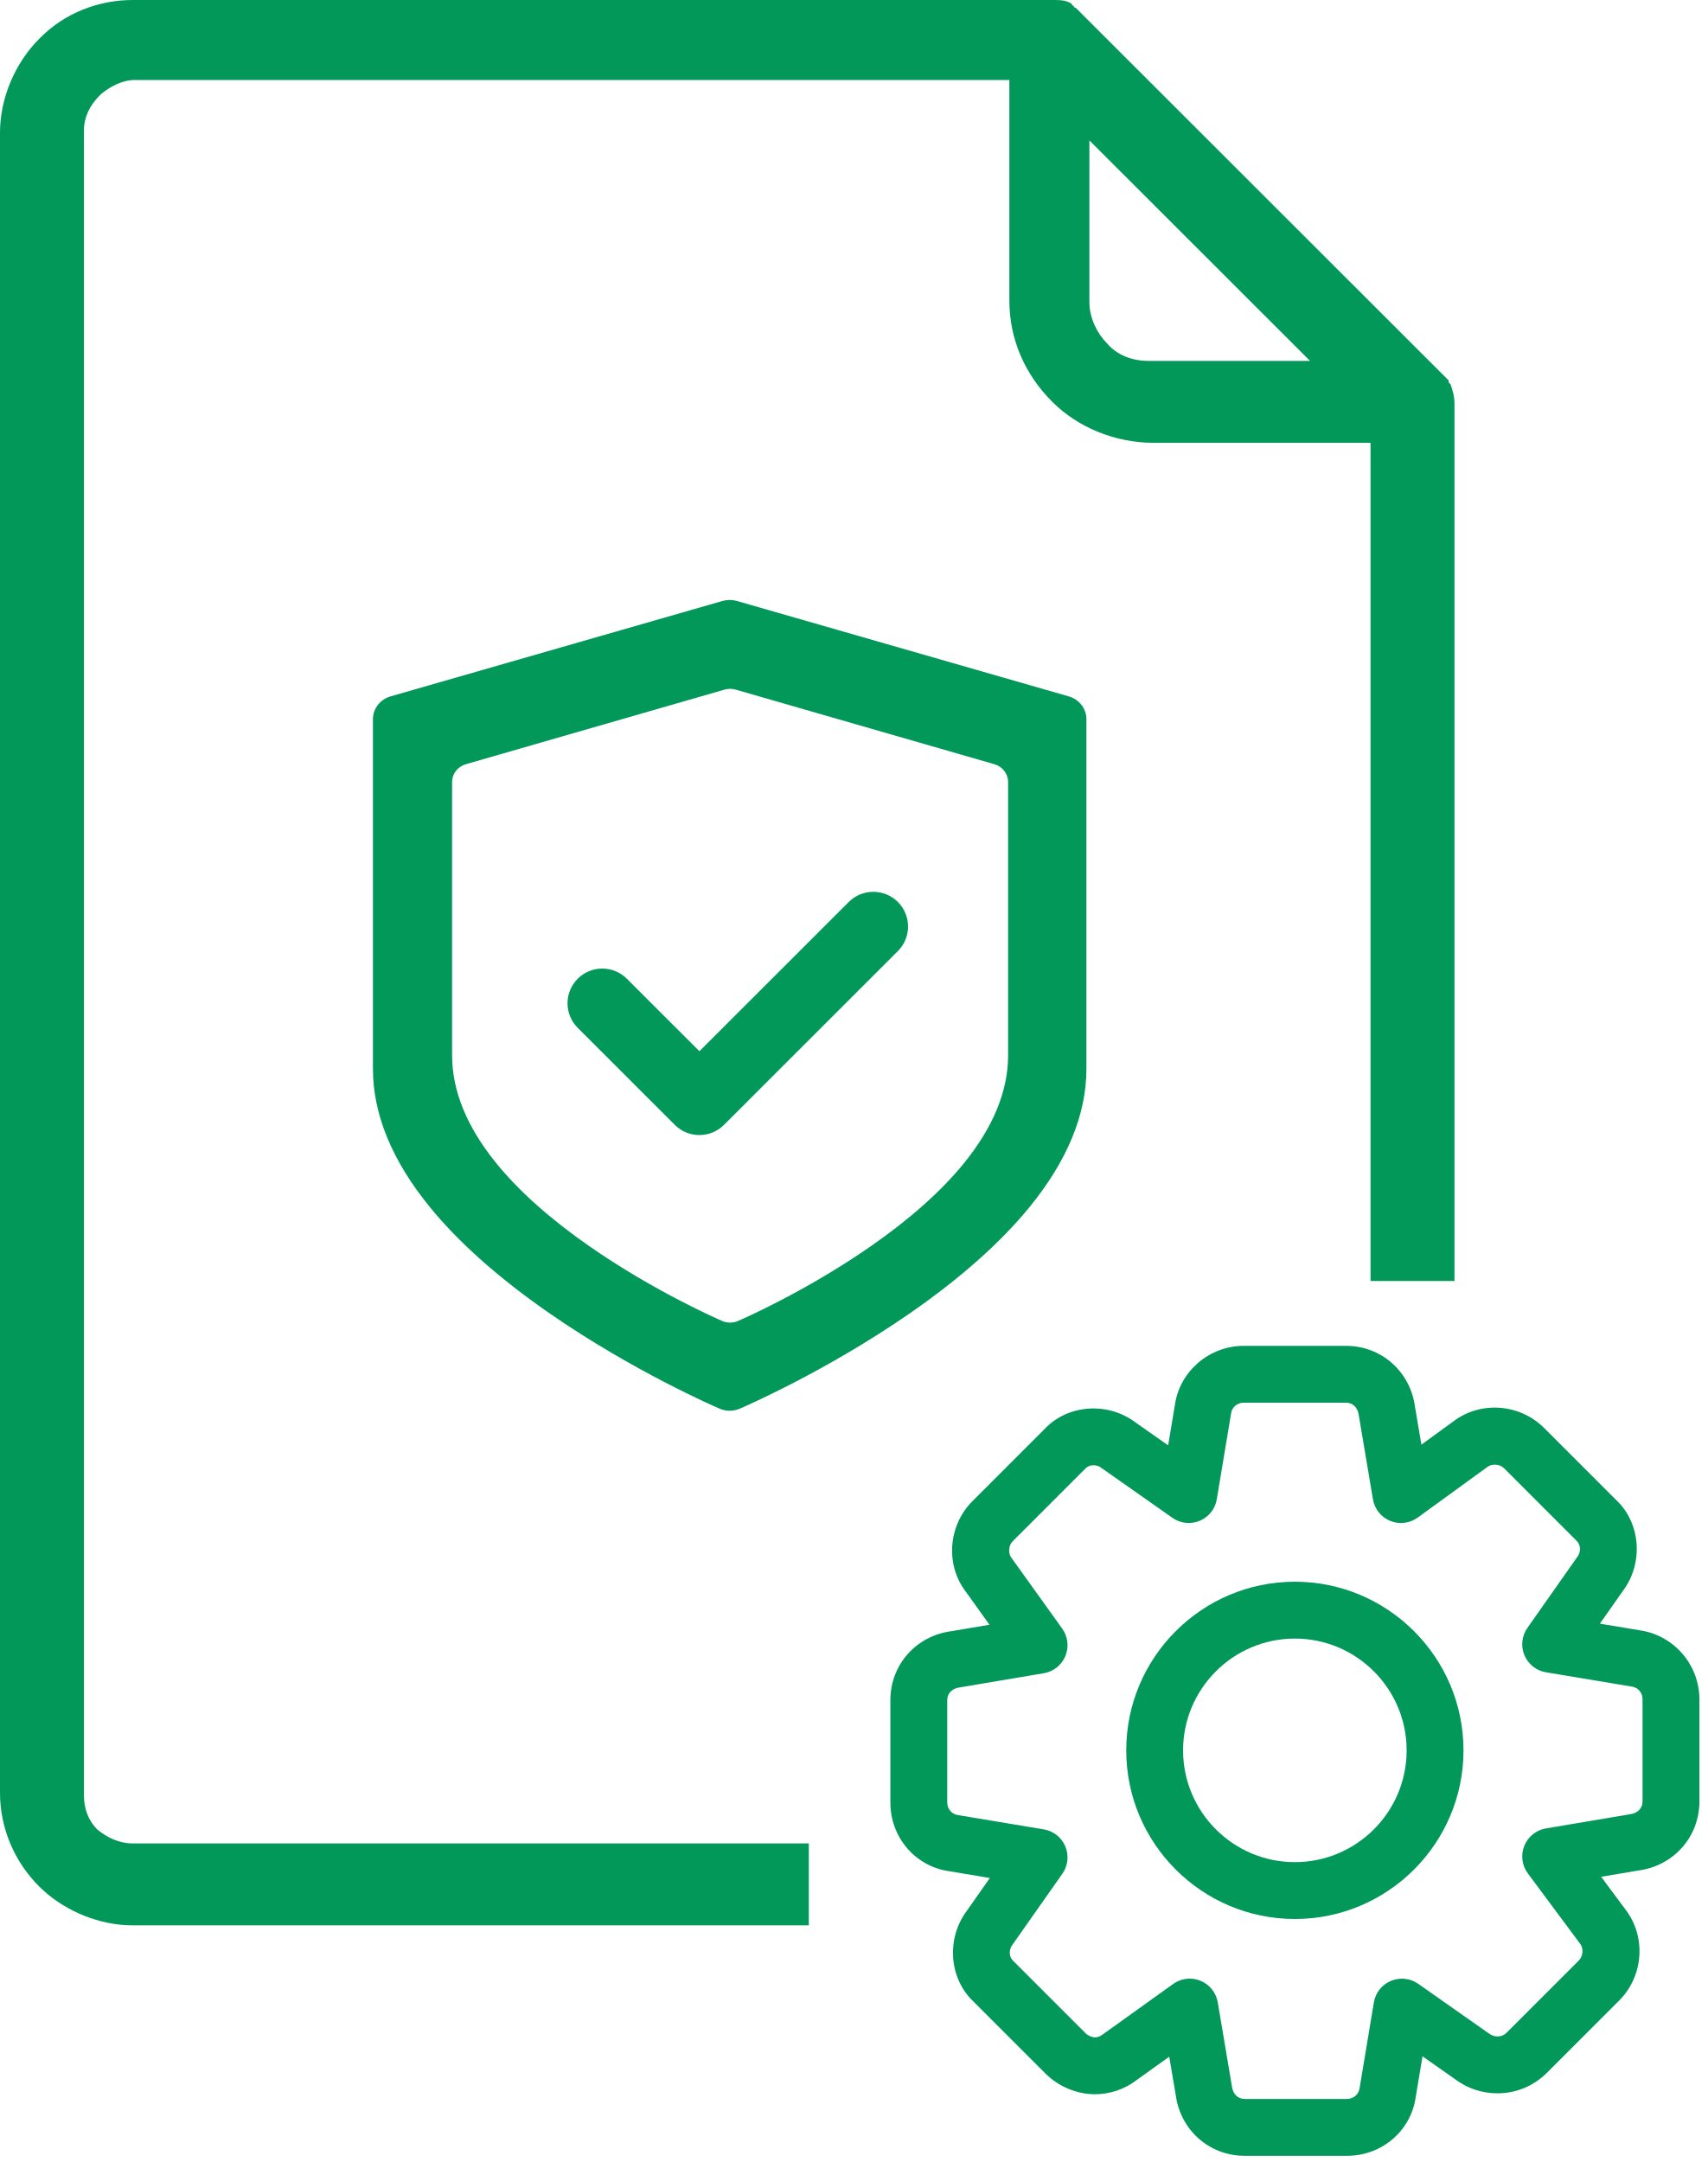
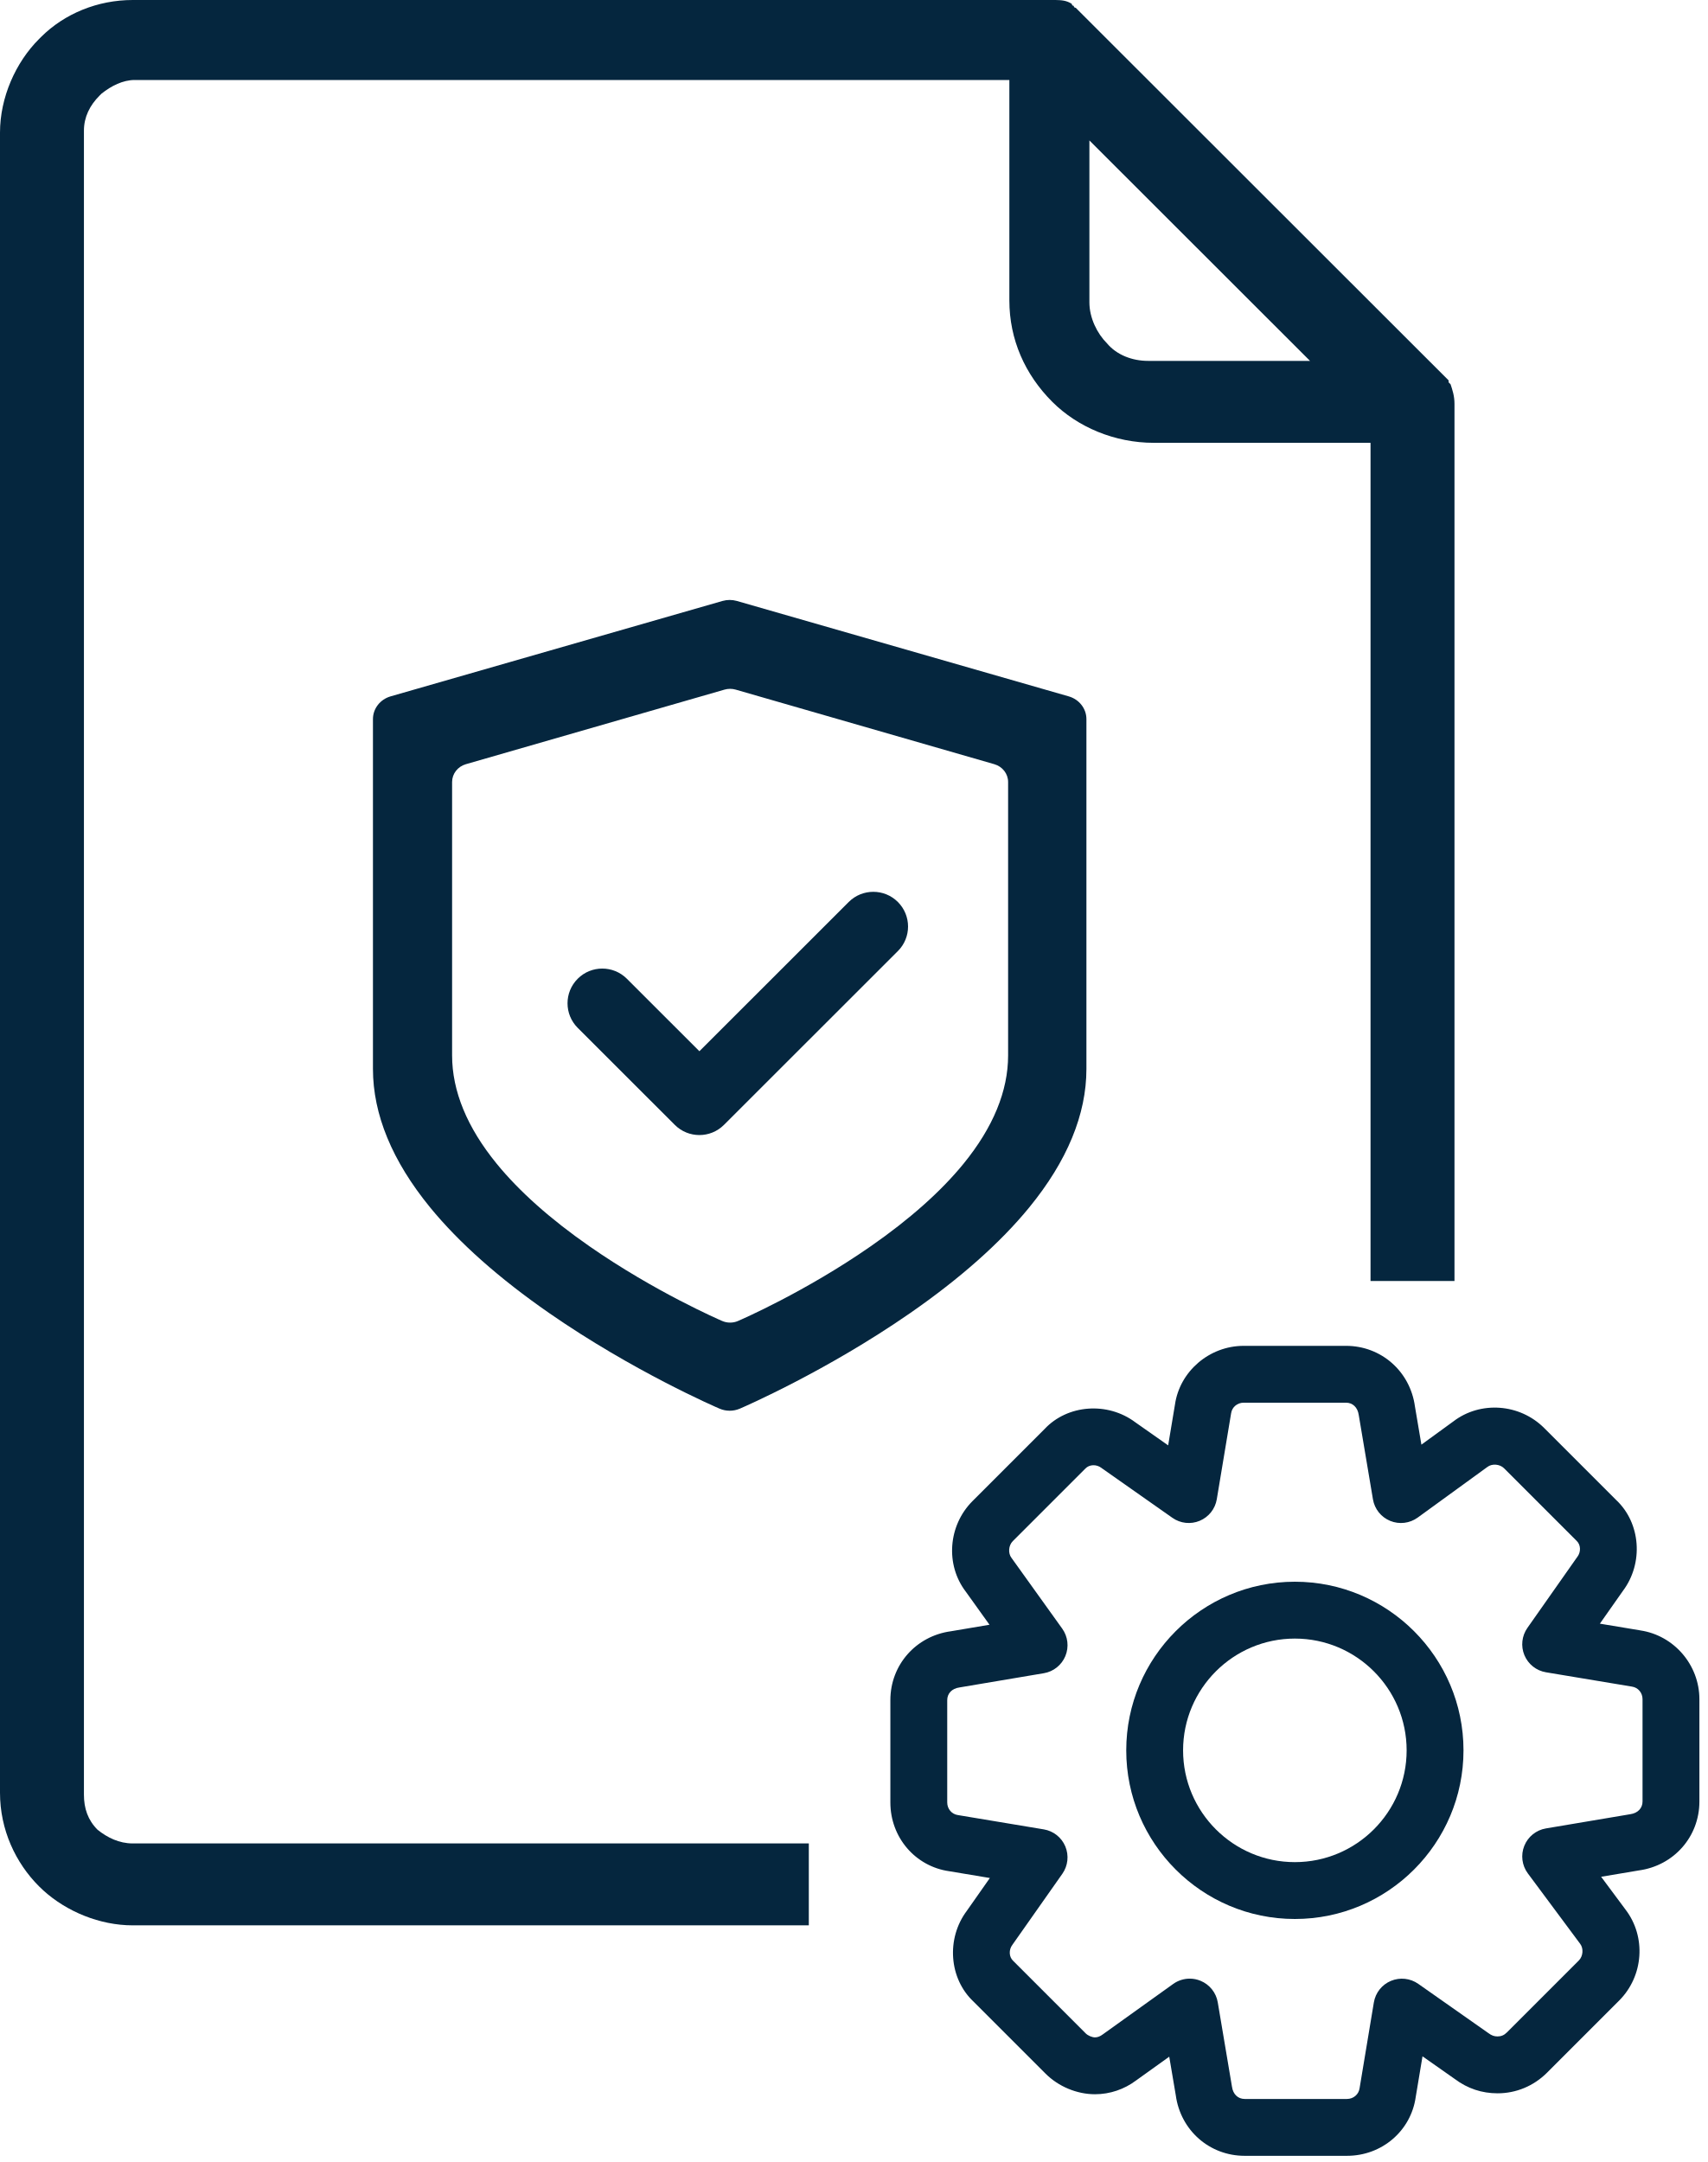
<svg xmlns="http://www.w3.org/2000/svg" width="79" height="100" viewBox="0 0 79 100">
-   <g fill="#01985A">
+   <g fill="#05263e">
    <path d="M48.822 0c.289.004.521.026.753.18 0 .09.09.09.09.09 0 .09.09.09.09.09l.091.091 17.157 17.143v.09l.09.09c.09.272.181.542.181.903V59.25h-3.883V20.482H53.368c-1.806 0-3.522-.722-4.696-1.895-1.264-1.263-1.986-2.887-1.986-4.692V3.7H6.23c-.542 0-1.084.271-1.535.632l-.09.09c-.452.451-.723.993-.723 1.624V83.01c0 .631.18 1.173.632 1.624.452.36.993.631 1.625.631H37.41v3.789H6.14c-1.53 0-3.06-.639-4.137-1.616l-.197-.188C.722 86.168 0 84.634 0 82.92V6.134c0-1.624.722-3.248 1.806-4.33l.09-.09C2.98.631 4.516 0 6.14 0zm1.566 6.496v7.49c0 .721.361 1.443.813 1.894.451.541 1.174.812 1.896.812h7.495L50.388 6.496z" />
    <g>
      <path d="M18.731 10.91c-4.3 0-7.799 3.5-7.799 7.8s3.499 7.8 7.8 7.8c4.3 0 7.799-3.5 7.799-7.8s-3.5-7.8-7.8-7.8zm0 12.97c-2.85 0-5.17-2.319-5.17-5.17s2.32-5.17 5.17-5.17c2.852 0 5.17 2.319 5.17 5.17s-2.318 5.17-5.17 5.17z" transform="translate(41.16 62.25)" />
      <path d="M34.71 13.161l-1.871-.311 1.065-1.515c.967-1.29.821-3.143-.309-4.202l-3.33-3.33c-1.138-1.138-2.955-1.261-4.2-.31L24.584 4.57l-.299-1.768C24.063 1.178 22.722 0 21.098 0h-4.733c-1.592 0-2.961 1.182-3.18 2.72l-.314 1.883-1.515-1.064c-1.29-.969-3.144-.823-4.201.308l-3.33 3.33c-1.138 1.137-1.263 2.953-.315 4.192L4.607 12.9l-1.783.301C1.2 13.422.022 14.762.022 16.387v4.733c0 1.618 1.156 2.958 2.719 3.18l1.883.314L3.56 26.13c-.968 1.29-.822 3.143.308 4.201l3.33 3.33c.598.599 1.453.955 2.288.955.689 0 1.355-.227 1.905-.64l1.53-1.097.302 1.783c.22 1.624 1.561 2.802 3.186 2.802h4.732c1.619 0 2.959-1.156 3.18-2.718l.314-1.884 1.501 1.054c.582.436 1.245.657 1.971.657.86 0 1.673-.34 2.289-.955l3.33-3.33c1.138-1.137 1.262-2.954.301-4.211l-1.13-1.52 1.743-.293c1.623-.222 2.802-1.562 2.802-3.187v-4.732c0-1.586-1.173-2.951-2.733-3.183zm.102 7.914c0 .305-.213.539-.57.589l-3.899.657c-.45.076-.83.381-1 .806-.171.424-.109.907.164 1.274l2.42 3.257c.164.213.136.574-.06.77l-3.33 3.33c-.126.126-.263.184-.43.184-.152 0-.27-.039-.426-.155l-3.243-2.278c-.37-.26-.847-.31-1.263-.137-.417.174-.715.55-.79.996l-.661 3.974c-.041.285-.286.492-.583.492H16.41c-.305 0-.539-.212-.588-.569l-.657-3.9c-.075-.446-.376-.823-.795-.996-.162-.067-.332-.1-.501-.1-.27 0-.54.084-.766.246l-3.266 2.34c-.116.087-.234.131-.35.131-.135 0-.327-.082-.429-.184l-3.36-3.36c-.192-.18-.206-.511-.03-.74l.03-.043 2.28-3.242c.259-.37.31-.847.136-1.264-.174-.416-.55-.714-.996-.788l-3.974-.662c-.285-.041-.492-.286-.492-.583v-4.732c0-.305.212-.539.568-.588l3.9-.658c.448-.075.824-.376.997-.795.173-.42.118-.898-.146-1.267L5.623 9.805c-.164-.214-.136-.574.06-.77l3.36-3.36c.18-.192.511-.205.74-.03l.042.031 3.243 2.279c.369.26.846.312 1.263.137.417-.175.715-.551.789-.997l.662-3.973c.04-.286.286-.493.583-.493h4.732c.305 0 .539.213.589.57l.657 3.9c.075.448.378.826.799.998.42.172.9.114 1.27-.153l3.224-2.342c.213-.164.573-.136.77.06l3.36 3.36c.191.179.205.511.03.74l-.031.042-2.278 3.242c-.26.37-.312.847-.138 1.264.175.417.551.715.997.789l3.943.657.03.005c.286.04.493.285.493.582v4.732z" transform="translate(41.16 62.25)" />
    </g>
    <g>
      <path d="M16.17.046c.216-.061.445-.061.66 0L32.183 4.46c.485.14.817.567.817 1.052v16.18c0 2.105-.89 4.26-2.643 6.404-1.34 1.638-3.193 3.282-5.508 4.888-3.89 2.697-7.72 4.352-7.88 4.421-.15.064-.31.096-.469.096-.16 0-.32-.032-.468-.096-.162-.069-3.992-1.724-7.881-4.421-2.315-1.606-4.168-3.25-5.508-4.888C.89 25.951 0 23.796 0 21.692V5.512c0-.486.332-.913.817-1.053zm.092 4.101L4.298 7.597c-.378.109-.637.443-.637.823v12.648c0 1.645.693 3.33 2.06 5.005 1.043 1.28 2.488 2.566 4.292 3.821 3.03 2.109 6.016 3.402 6.141 3.456.116.05.24.075.365.075s.25-.024.365-.075c.126-.054 3.11-1.347 6.141-3.456 1.805-1.255 3.249-2.54 4.293-3.82 1.366-1.677 2.06-3.36 2.06-5.006V8.42c0-.38-.26-.714-.637-.823l-11.965-3.45c-.167-.048-.346-.048-.514 0z" transform="translate(17.25 27.75)" />
      <path d="M15.099 20.873l6.907-6.903c.628-.627 1.646-.627 2.273 0 .628.628.628 1.644 0 2.271l-8.044 8.039c-.628.627-1.645.627-2.273 0l-4.491-4.488c-.628-.628-.628-1.644 0-2.272.627-.627 1.645-.627 2.273 0l3.355 3.353z" transform="translate(17.25 27.75)" />
    </g>
  </g>
</svg>
